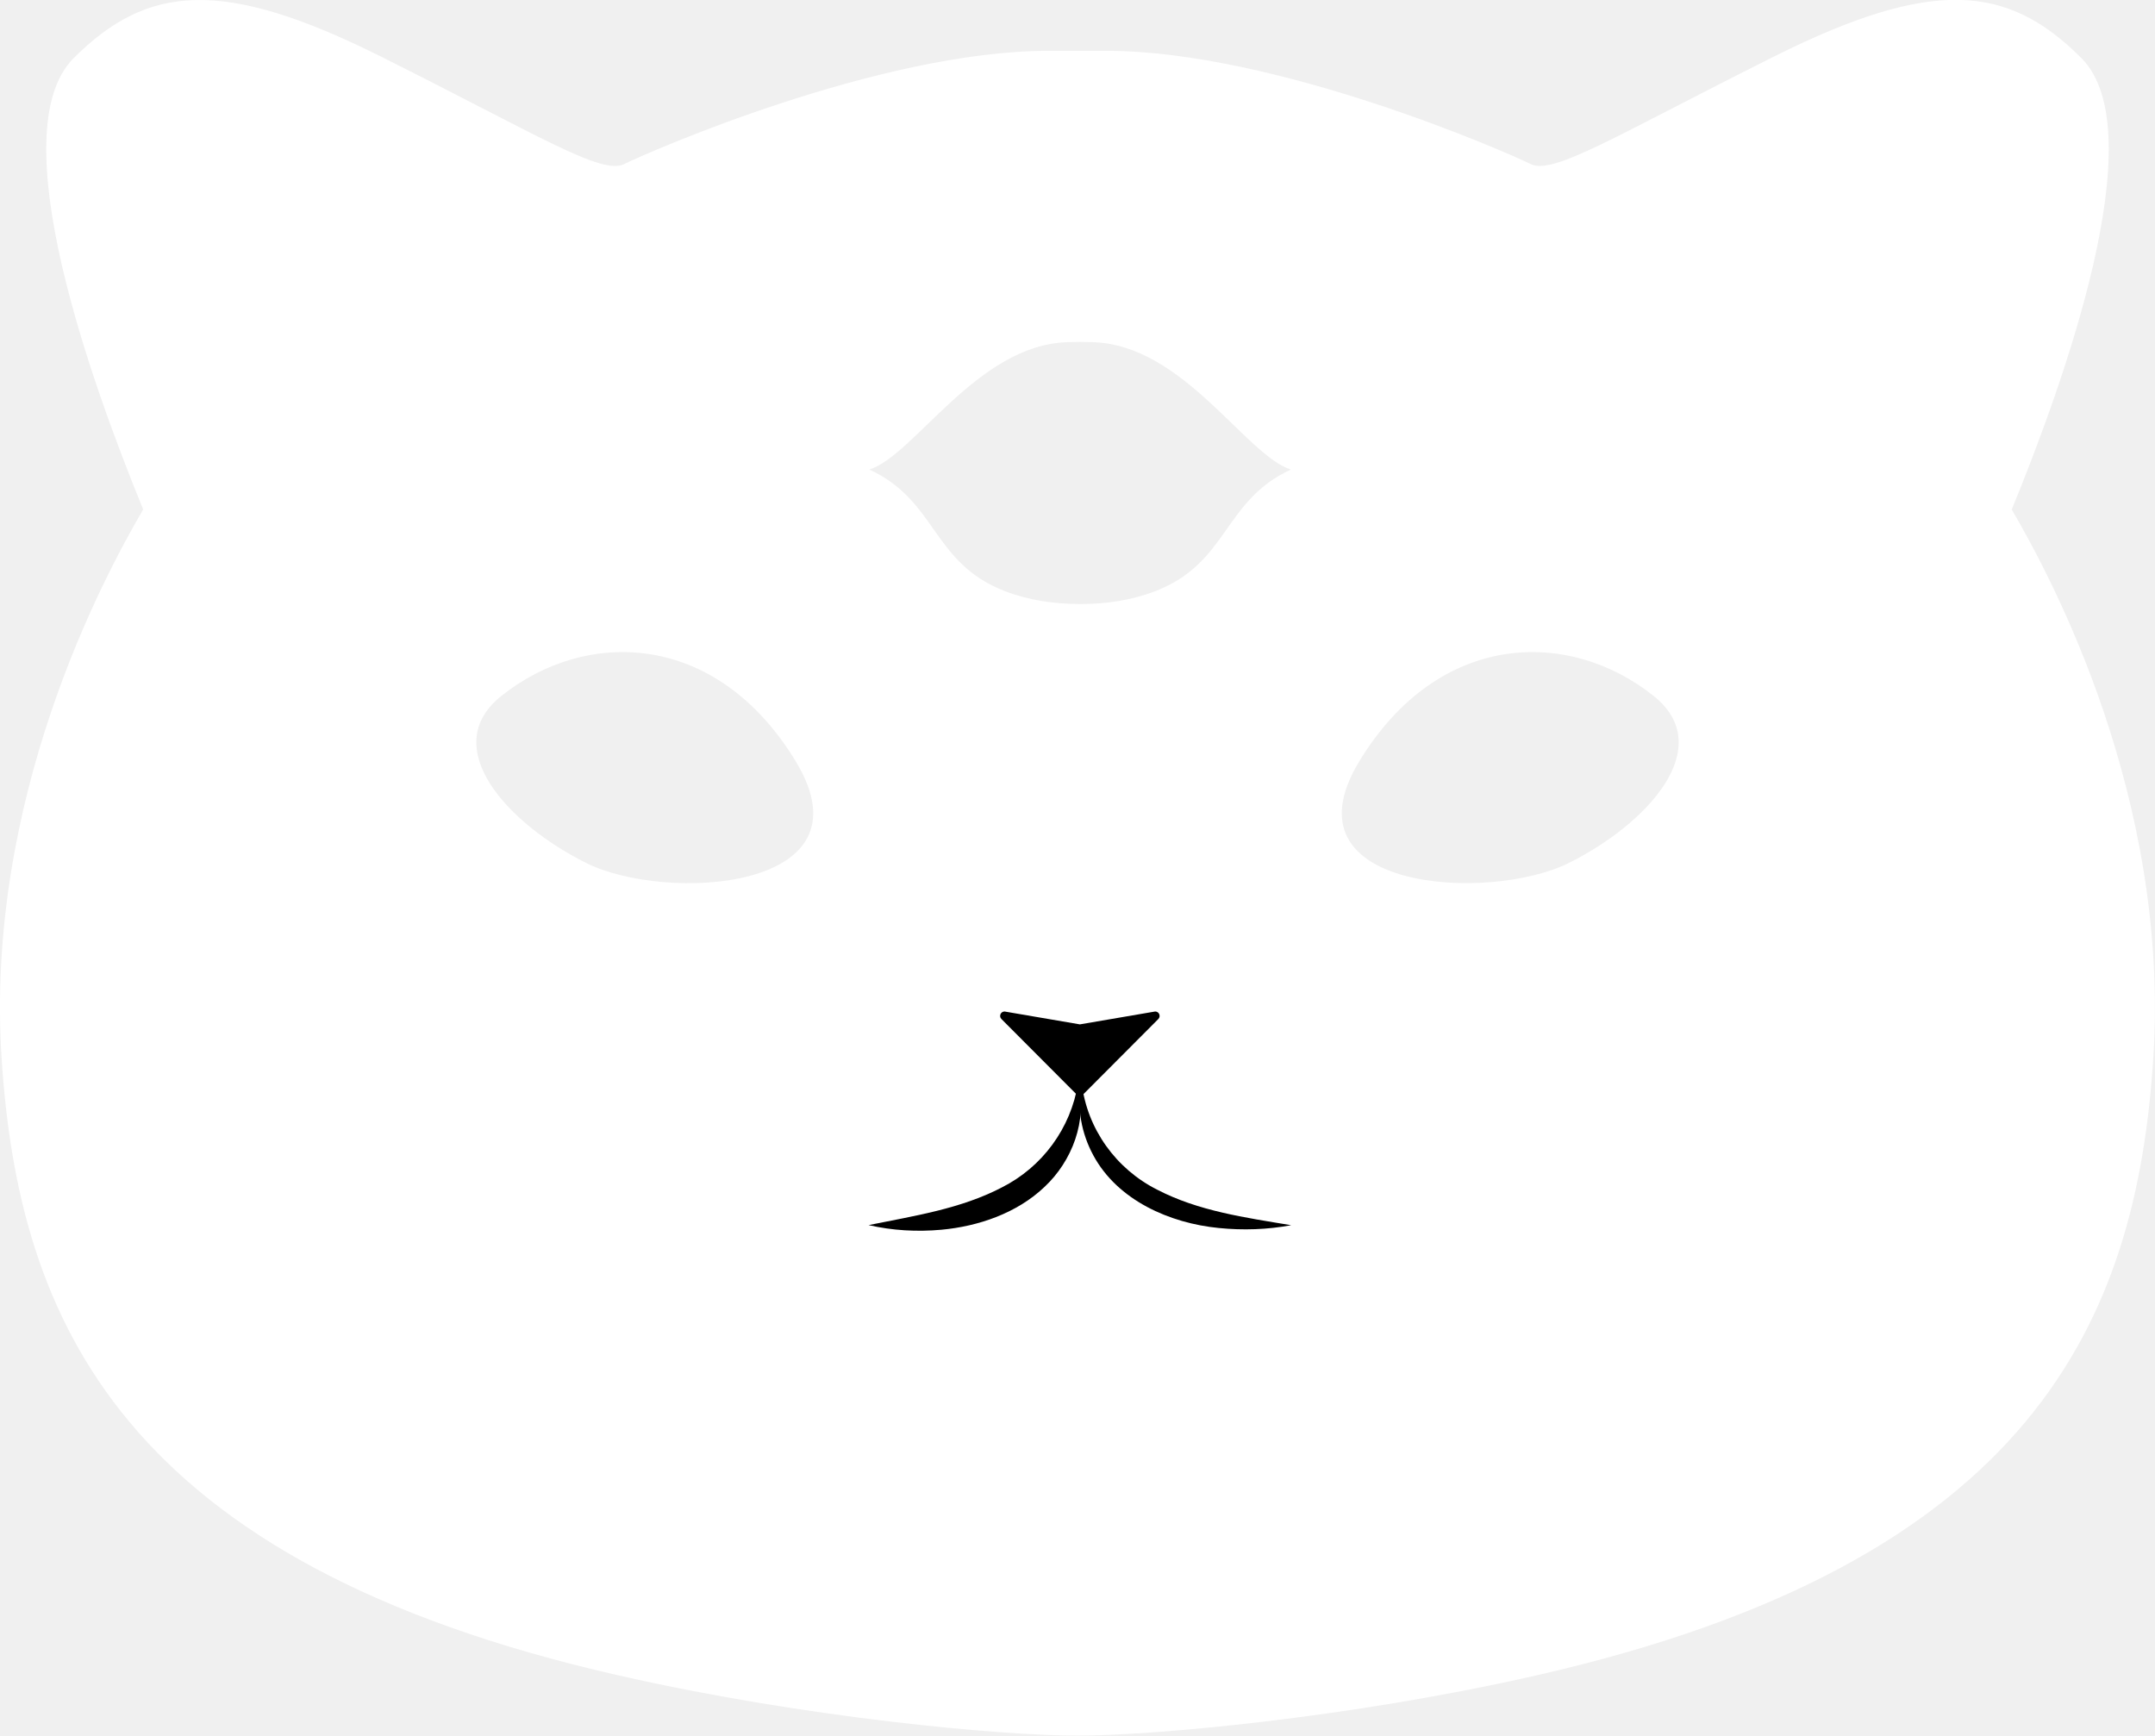
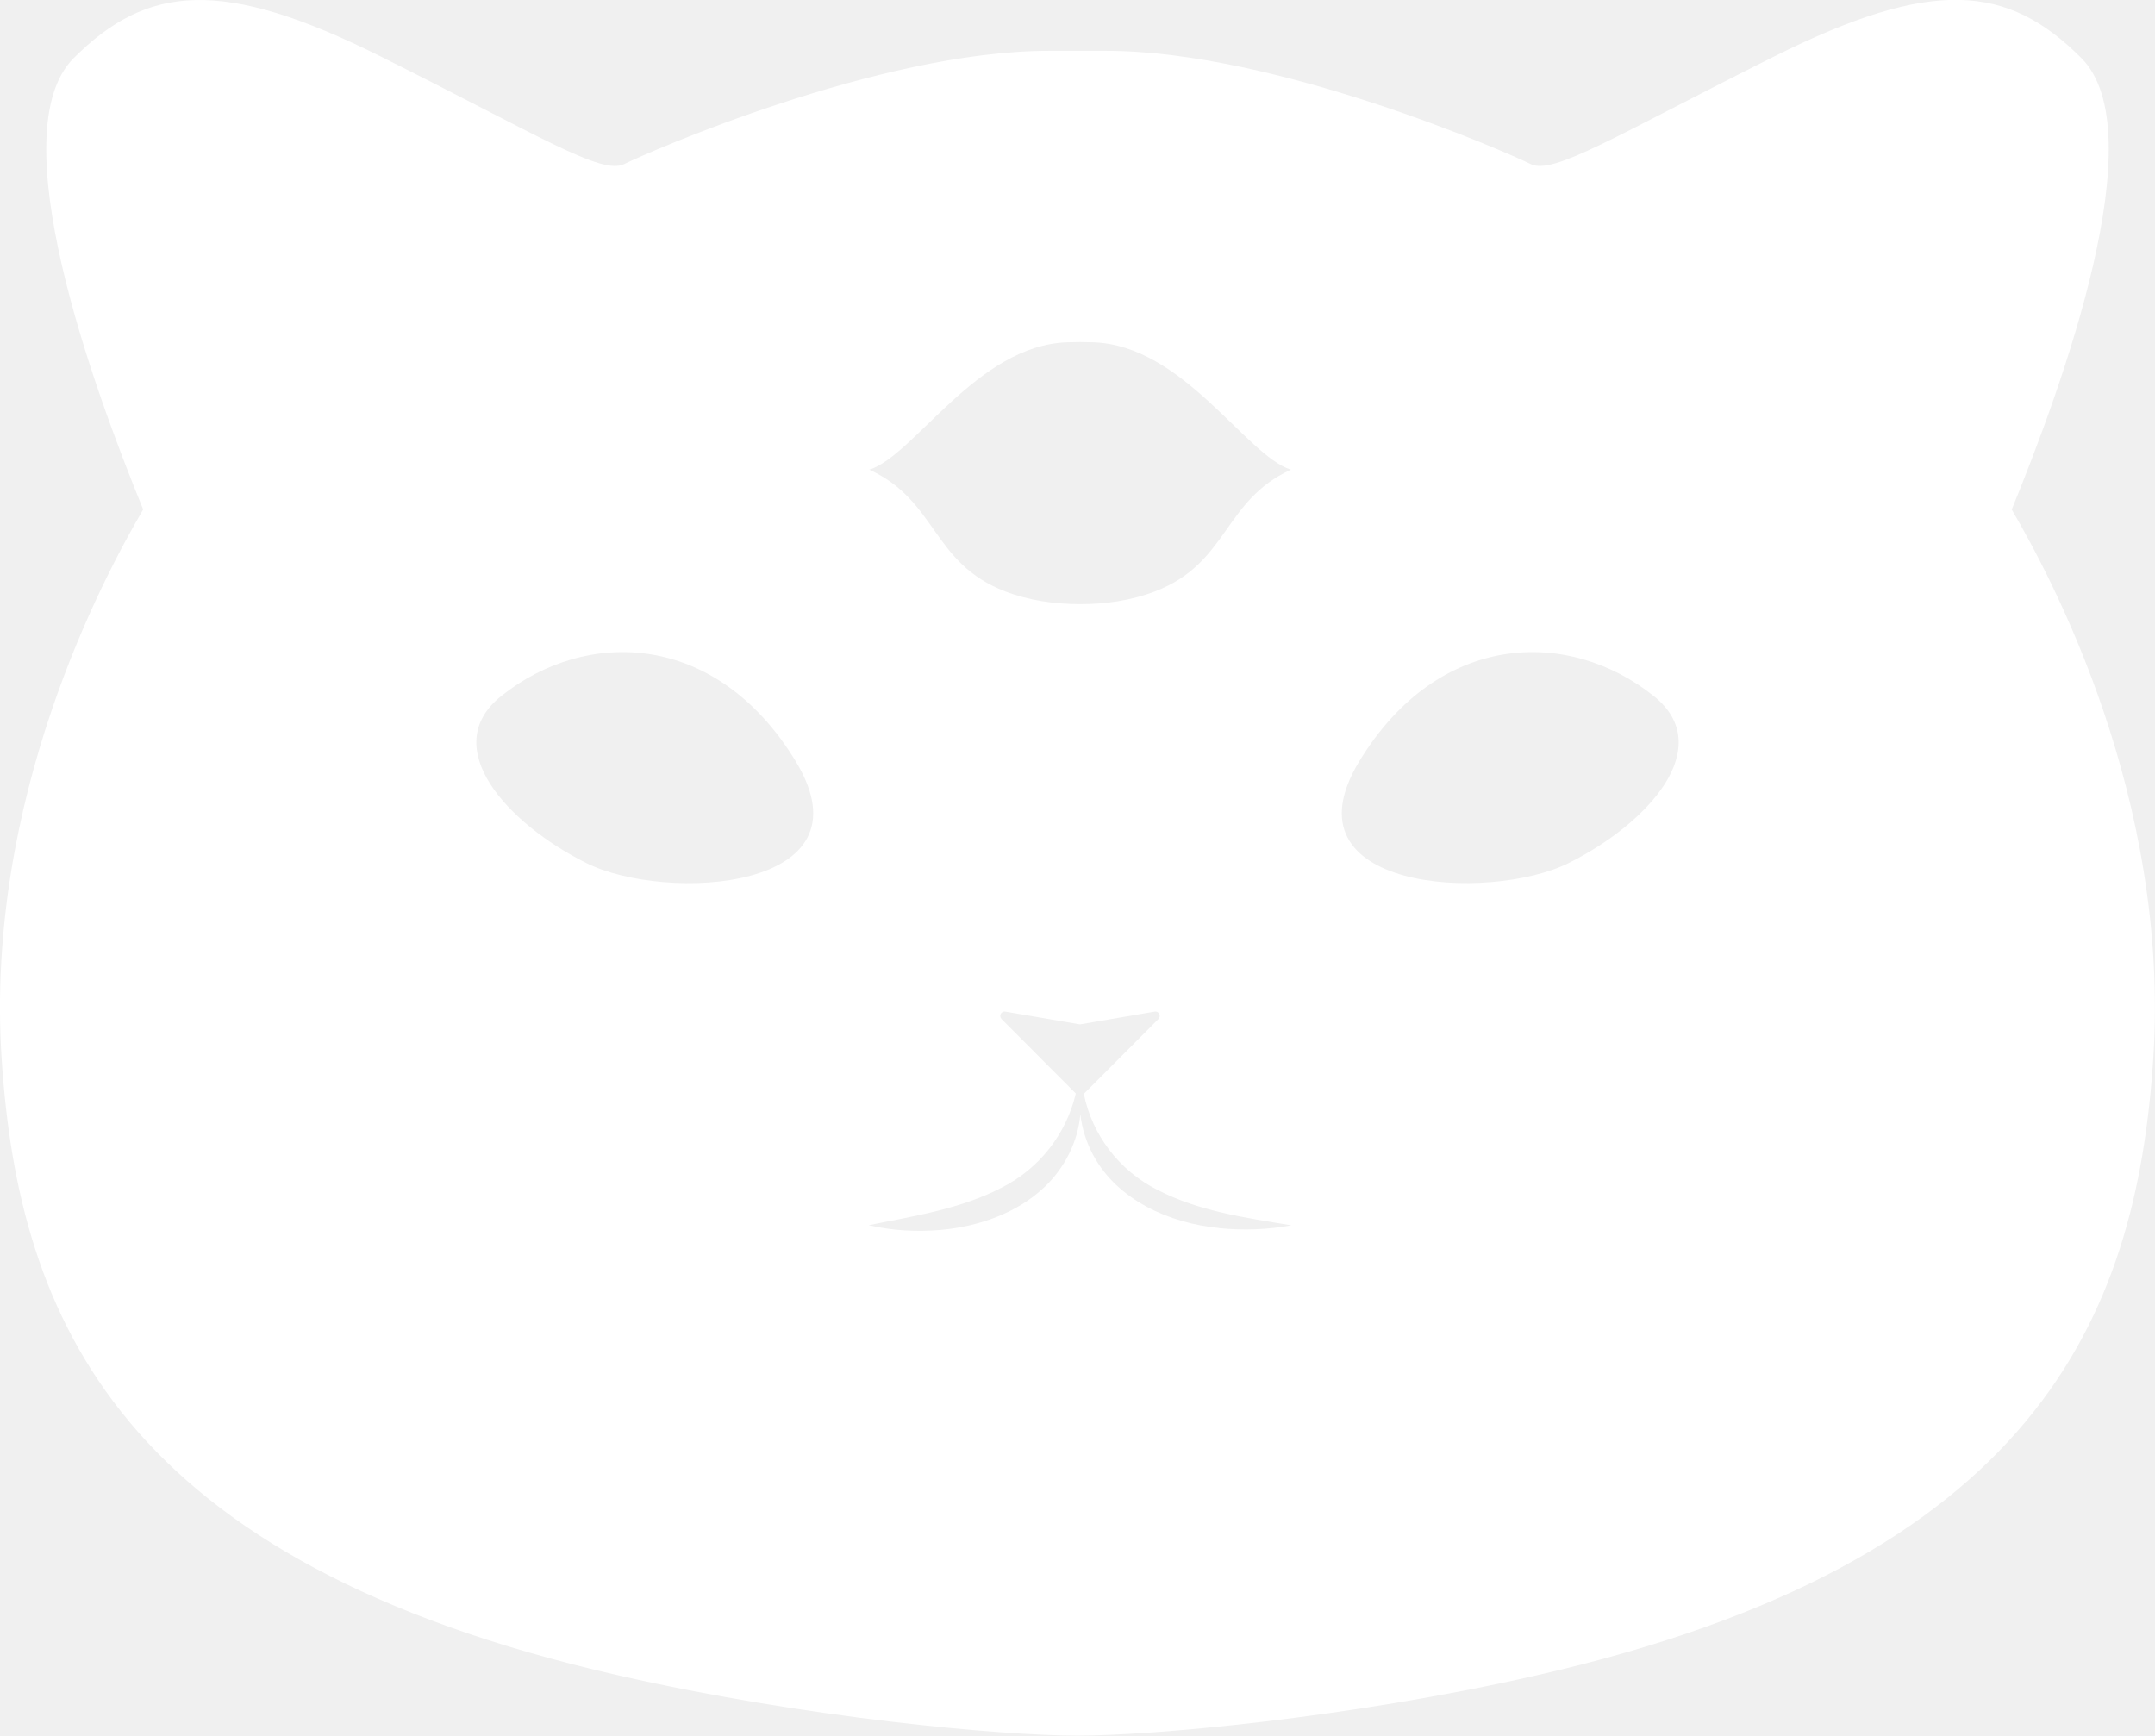
<svg xmlns="http://www.w3.org/2000/svg" id="Layer_1" data-name="Layer 1" viewBox="0 0 185.73 149.59">
  <defs>
    <style>
-       .cls-1, .cls-2 {
+       .cls-1 {
+         fill: #fff;
        stroke-width: 0px;
-       }
- 
-       .cls-2 {
-         fill: #fff;
      }
    </style>
  </defs>
-   <path class="cls-2" d="M173.39,43.9c4.39-10.73,12.33-32.55,5.99-38.9s-12.82-6.96-26.48-.13c-13.66,6.83-19.03,10.24-20.98,9.27-1.95-.98-21.95-9.76-36.59-9.76h-4.94c-14.64,0-34.64,8.78-36.59,9.76-1.95.98-7.32-2.44-20.98-9.27C19.17-1.95,12.69-1.33,6.35,5.01s1.6,28.16,5.99,38.9C8.92,49.76-1.32,68.78.14,91.23c1.46,22.44,10.24,43.42,53.17,53.17,16.32,3.71,33.13,5.19,39.55,5.19s23.23-1.48,39.55-5.19c42.93-9.76,51.71-30.73,53.17-53.17,1.46-22.44-8.78-41.47-12.2-47.32ZM50.52,74.38c-6.83-3.41-12.81-10-7.32-14.39,7.32-5.85,18.54-5.61,25.37,5.61,6.83,11.22-11.22,12.2-18.05,8.78ZM99.55,50.96c-2.03.78-4.28,1.11-6.46,1.1-2.19,0-4.44-.32-6.46-1.1-6.34-2.44-5.85-7.81-11.71-10.49,3.9-1.22,9.27-10.73,17.07-10.98.37-.01.74-.02,1.1-.02s.73.01,1.1.02c7.81.24,13.17,9.76,17.07,10.98-5.85,2.68-5.37,8.05-11.71,10.49ZM135.21,74.38c-6.83,3.41-24.88,2.44-18.05-8.78,6.83-11.22,18.05-11.46,25.37-5.61,5.49,4.4-.49,10.98-7.32,14.39Z" />
-   <path class="cls-1" d="M93.34,94.34l6.49-6.51c.24-.24.07-.65-.27-.65l-6.49,1.11-6.49-1.11c-.34,0-.51.41-.27.65l6.49,6.51c.15.15.39.15.54,0Z" />
-   <path class="cls-1" d="M92.91,93.36c.83,3.21-.51,6.72-2.89,8.94-2.38,2.27-5.72,3.4-8.89,3.69-2.11.19-4.22.07-6.27-.4,3.95-.8,7.94-1.4,11.47-3.24,3.5-1.76,5.96-5.1,6.58-8.99h0Z" />
-   <path class="cls-1" d="M93.23,93.36c.47,3.95,2.96,7.39,6.49,9.17,3.55,1.85,7.59,2.41,11.56,3.07-2.05.38-4.15.45-6.24.24-4.2-.41-8.71-2.37-10.81-6.26-1.02-1.88-1.46-4.13-1-6.21h0Z" />
+   <path class="cls-1" d="M173.39,43.9c4.39-10.73,12.33-32.55,5.99-38.9s-12.82-6.96-26.48-.13c-13.66,6.83-19.03,10.24-20.98,9.27-1.95-.98-21.95-9.76-36.59-9.76h-4.94c-14.64,0-34.64,8.78-36.59,9.76-1.95.98-7.32-2.44-20.98-9.27C19.17-1.95,12.69-1.33,6.35,5.01s1.6,28.16,5.99,38.9C8.92,49.76-1.32,68.78.14,91.23c1.46,22.44,10.24,43.42,53.17,53.17,16.32,3.71,33.13,5.19,39.55,5.19s23.23-1.48,39.55-5.19c42.93-9.76,51.71-30.73,53.17-53.17,1.46-22.44-8.78-41.47-12.2-47.32ZM91.99,29.5c.37-.01.74-.02,1.1-.02s.73.01,1.1.02c7.81.24,13.17,9.76,17.07,10.98-5.85,2.68-5.37,8.05-11.71,10.49-2.03.78-4.28,1.11-6.46,1.1-2.19,0-4.44-.32-6.46-1.1-6.34-2.44-5.85-7.81-11.71-10.49,3.9-1.22,9.27-10.73,17.07-10.98ZM50.52,74.38c-6.83-3.41-12.81-10-7.32-14.39,7.32-5.85,18.54-5.61,25.37,5.61,6.83,11.22-11.22,12.2-18.05,8.78ZM105.04,105.84c-4.2-.41-8.71-2.37-10.81-6.26-.59-1.09-.98-2.31-1.12-3.54-.2,2.36-1.37,4.65-3.09,6.27-2.38,2.27-5.72,3.4-8.89,3.69-2.11.19-4.22.07-6.27-.4,3.95-.8,7.94-1.4,11.47-3.24,3.23-1.63,5.56-4.6,6.39-8.11l-6.4-6.42c-.24-.24-.07-.65.27-.65l6.49,1.11,6.49-1.11c.34,0,.51.41.27.65l-6.43,6.45c.72,3.56,3.07,6.62,6.32,8.26,3.55,1.85,7.59,2.41,11.56,3.07-2.05.38-4.15.45-6.24.24ZM135.21,74.38c-6.83,3.41-24.88,2.44-18.05-8.78,6.83-11.22,18.05-11.46,25.37-5.61,5.49,4.4-.49,10.98-7.32,14.39Z" />
</svg>
